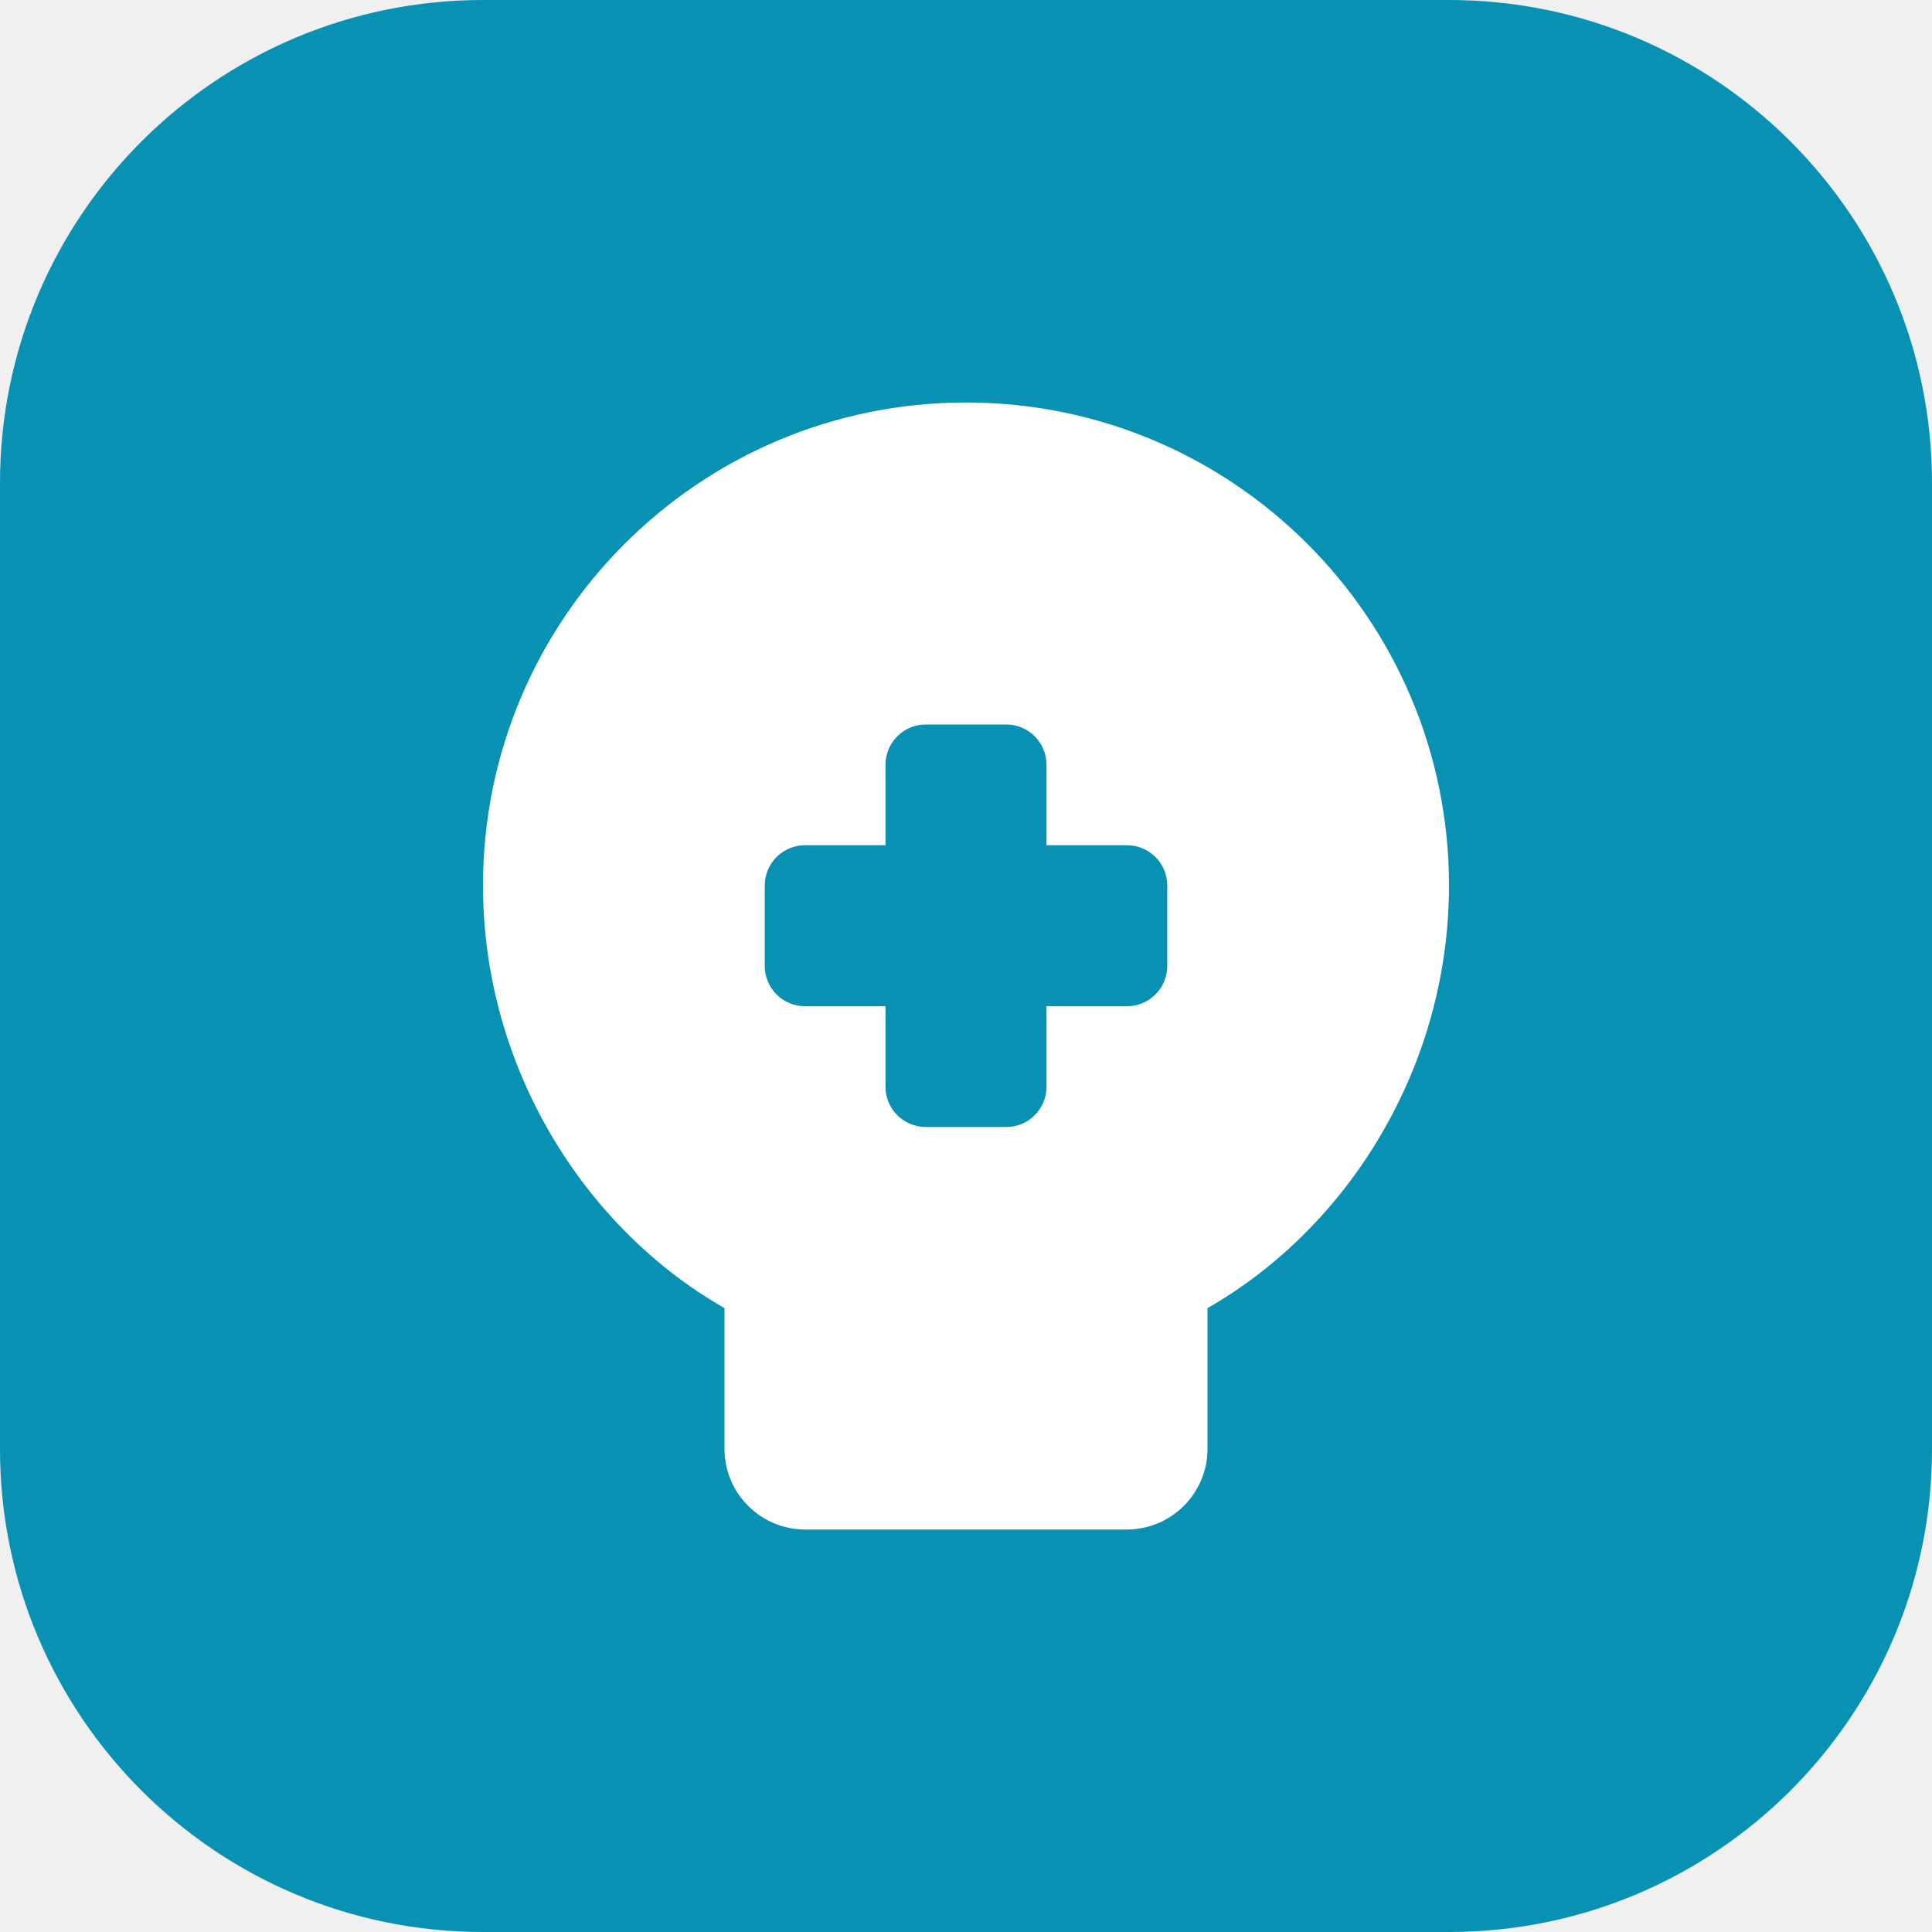
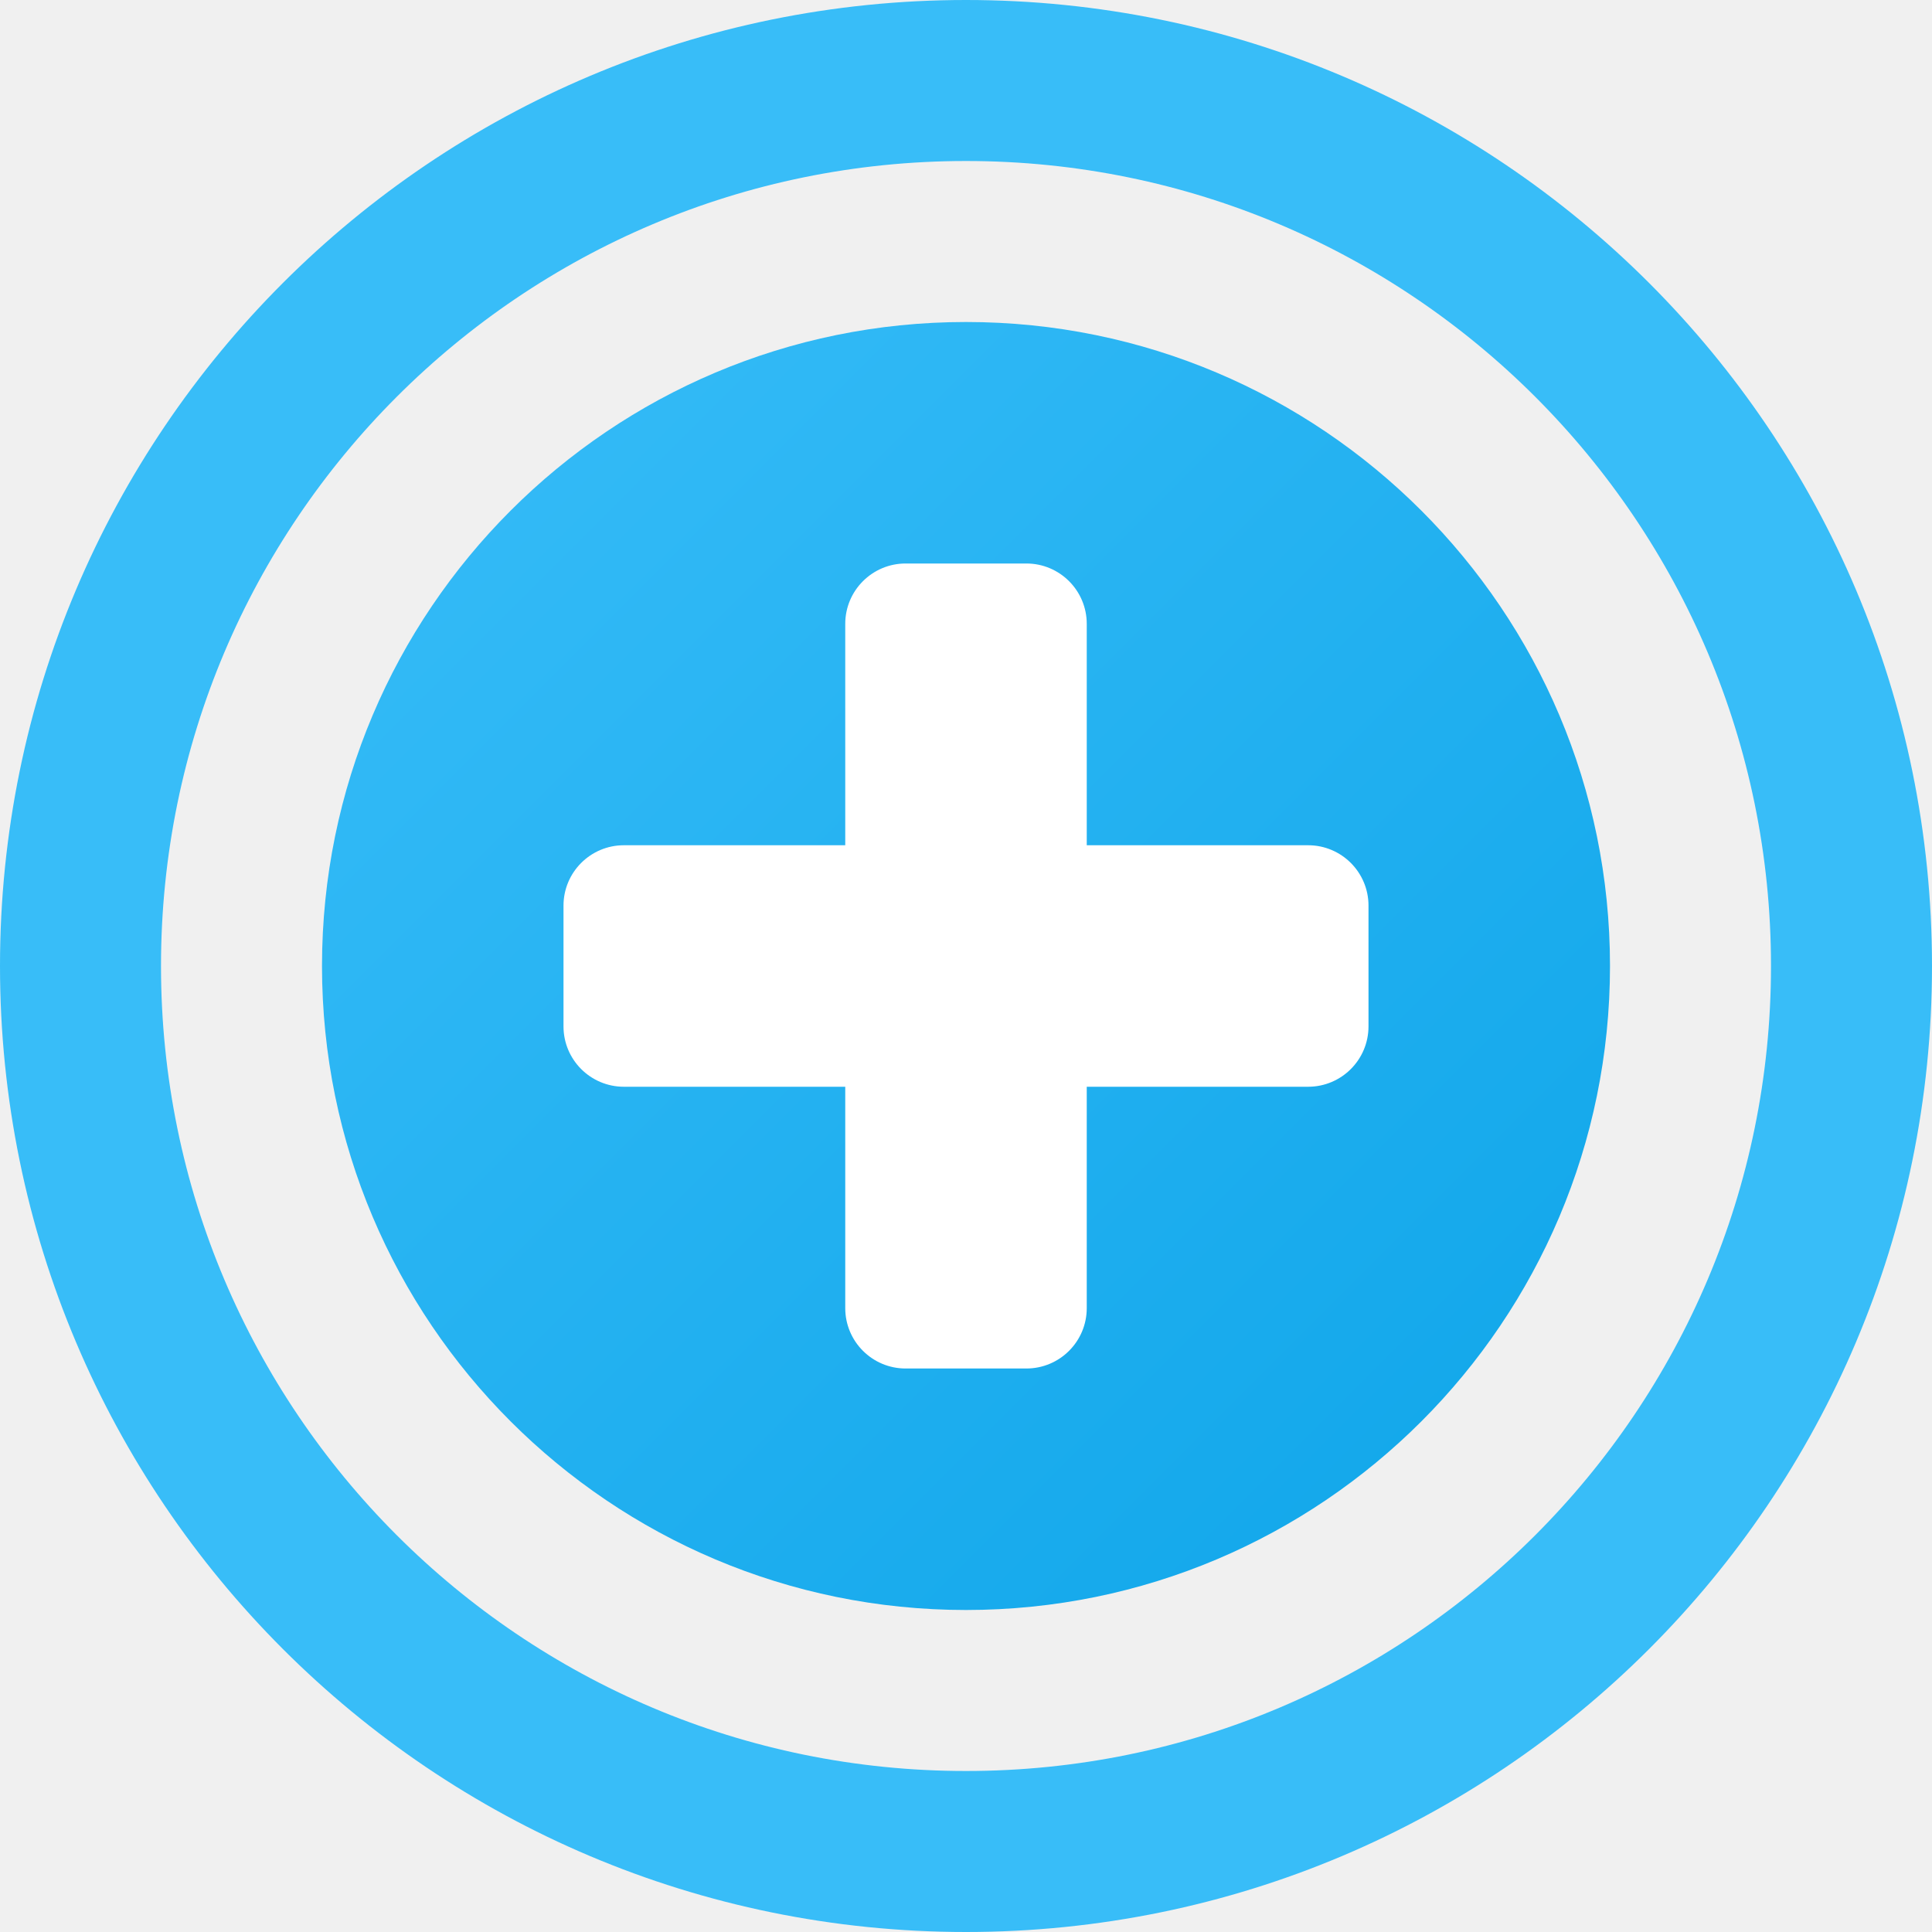
<svg xmlns="http://www.w3.org/2000/svg" width="48" height="48" viewBox="0 0 48 48" fill="none">
-   <rect width="48" height="48" rx="12" fill="#0891B2" />
-   <path d="M24 10C17.373 10 12 15.373 12 22C12 26.5 14.5 30.5 18 32.5V36C18 37.1 18.9 38 20 38H28C29.1 38 30 37.1 30 36V32.5C33.5 30.5 36 26.5 36 22C36 15.373 30.627 10 24 10Z" fill="white" />
-   <rect x="22" y="18" width="4" height="10" rx="1" fill="#0891B2" />
-   <rect x="19" y="21" width="10" height="4" rx="1" fill="#0891B2" />
+   <defs>
+     <linearGradient id="blueGrad" x1="0%" y1="0%" x2="100%" y2="100%">
+       <stop offset="0%" style="stop-color:#38bdf8" />
+       <stop offset="100%" style="stop-color:#0ea5e9" />
+     </linearGradient>
+   </defs>
+   <circle cx="24" cy="24" r="22" fill="none" stroke="#38bdf8" stroke-width="4" />
+   <circle cx="24" cy="24" r="16" fill="url(#blueGrad)" />
+   <rect x="21" y="14" width="6" height="20" fill="white" rx="1.5" />
+   <rect x="14" y="21" width="20" height="6" fill="white" rx="1.5" />
</svg>
